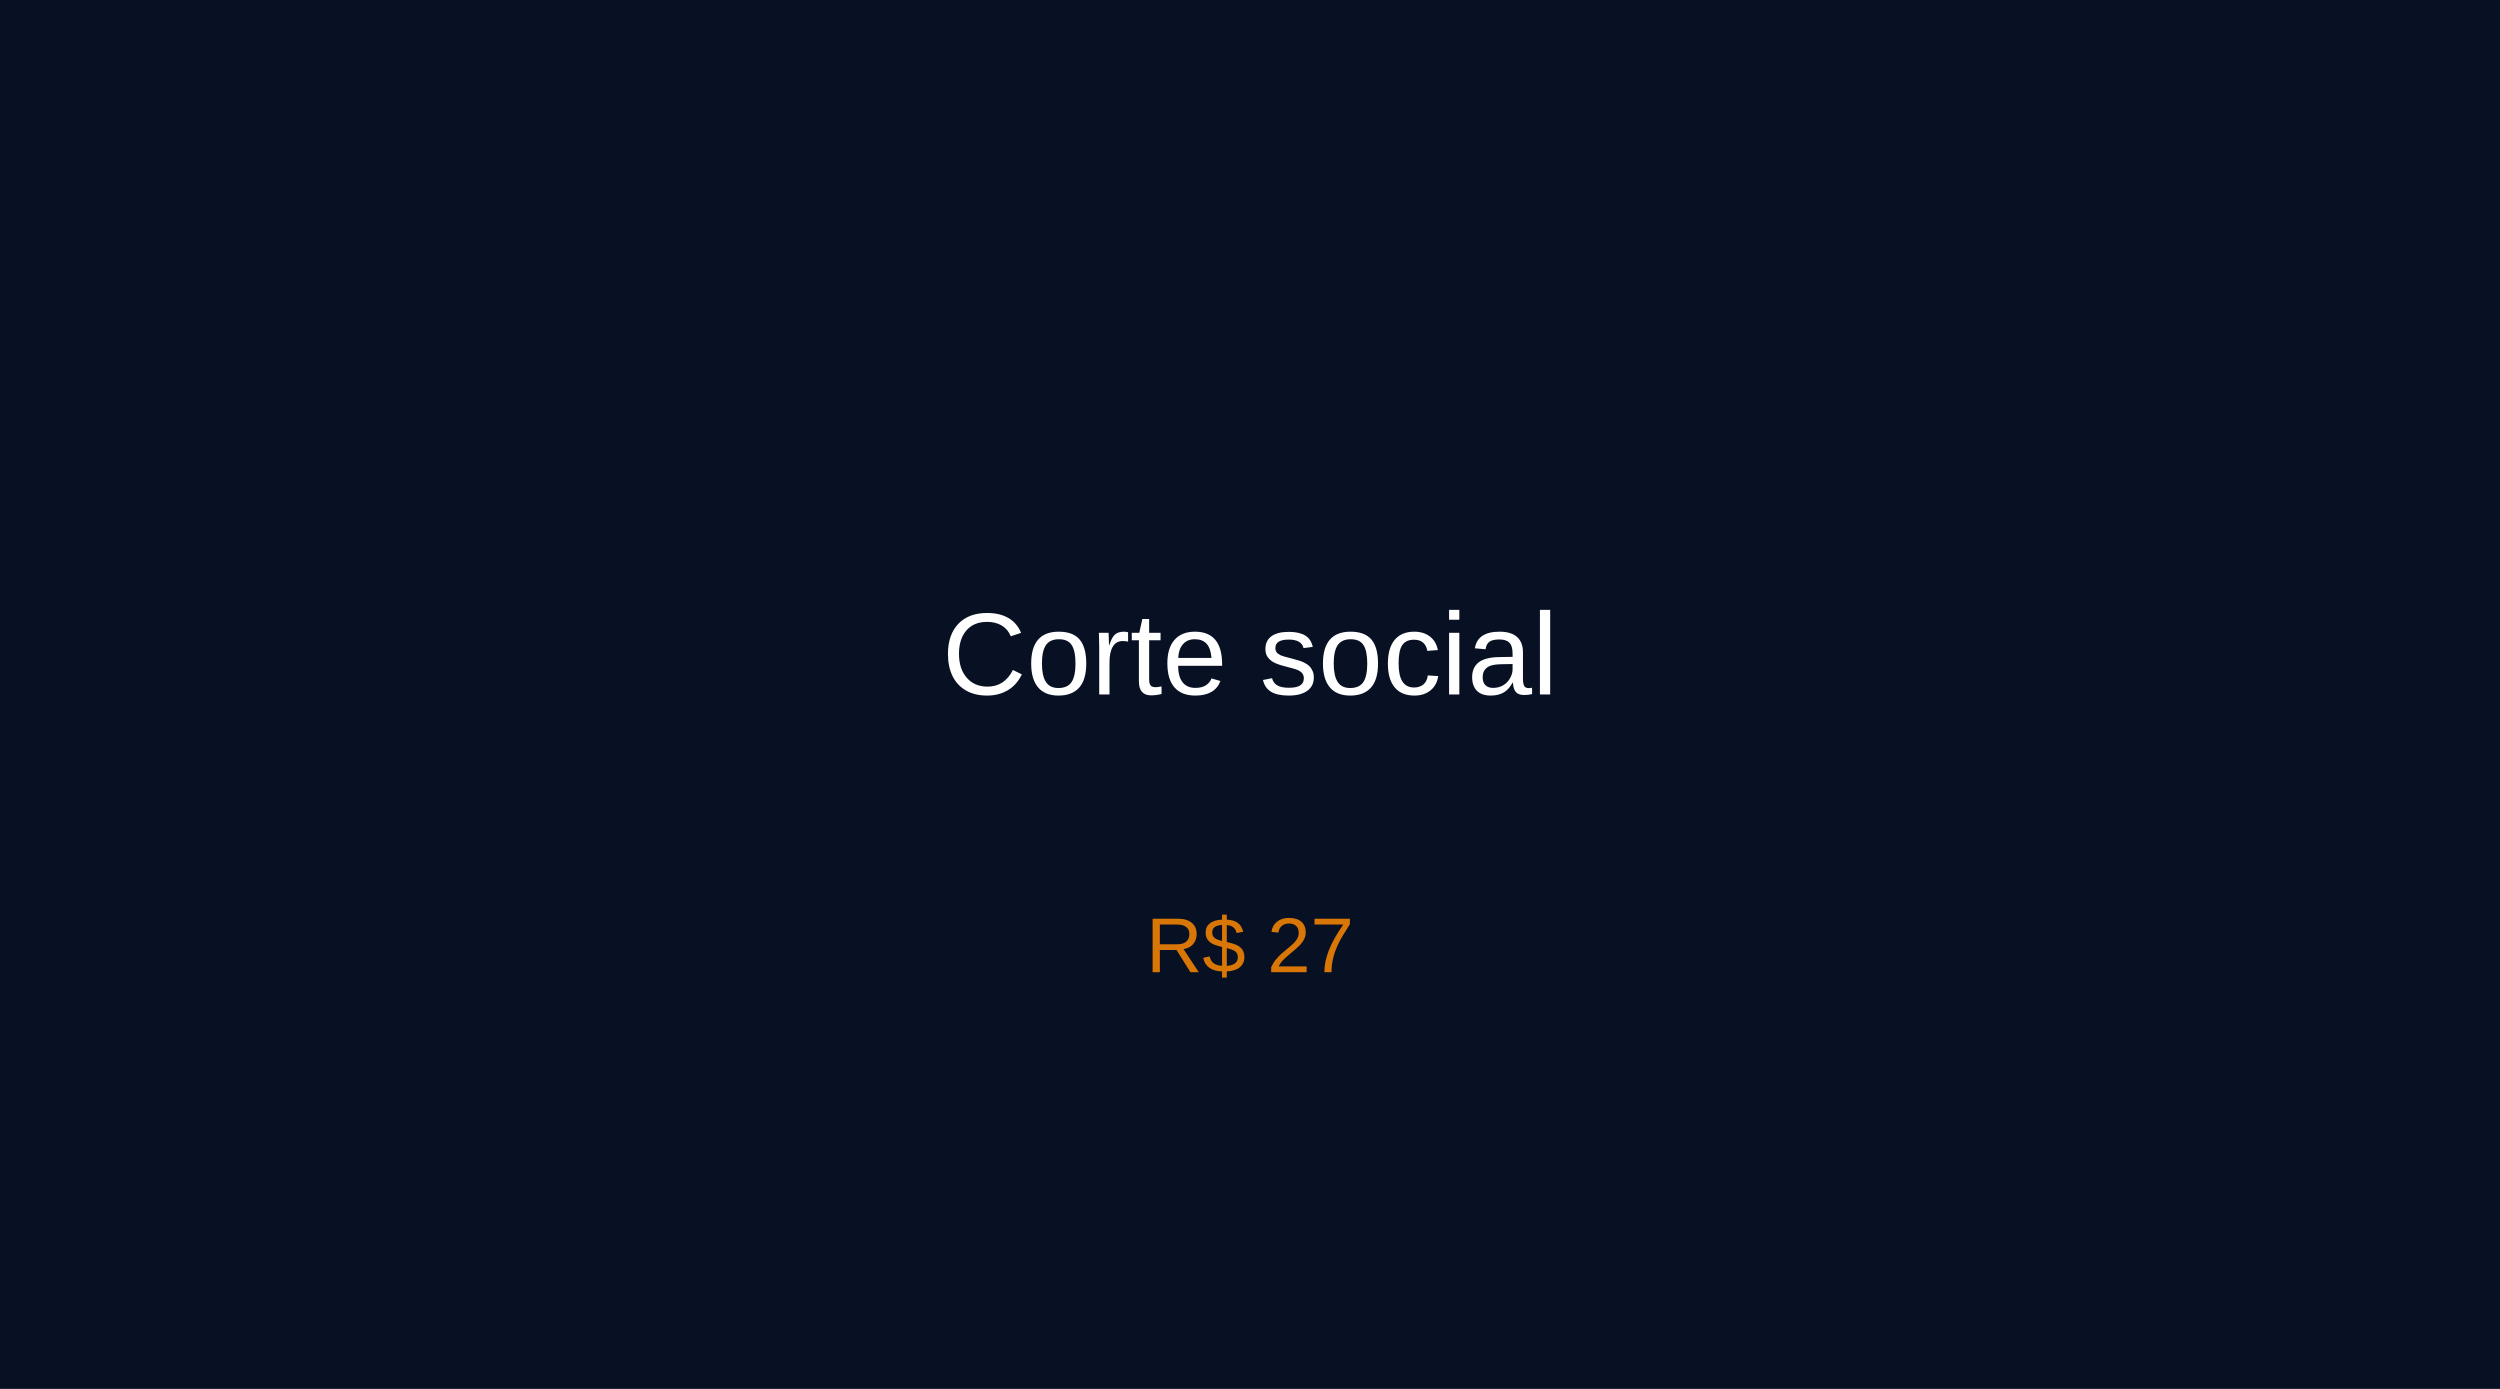
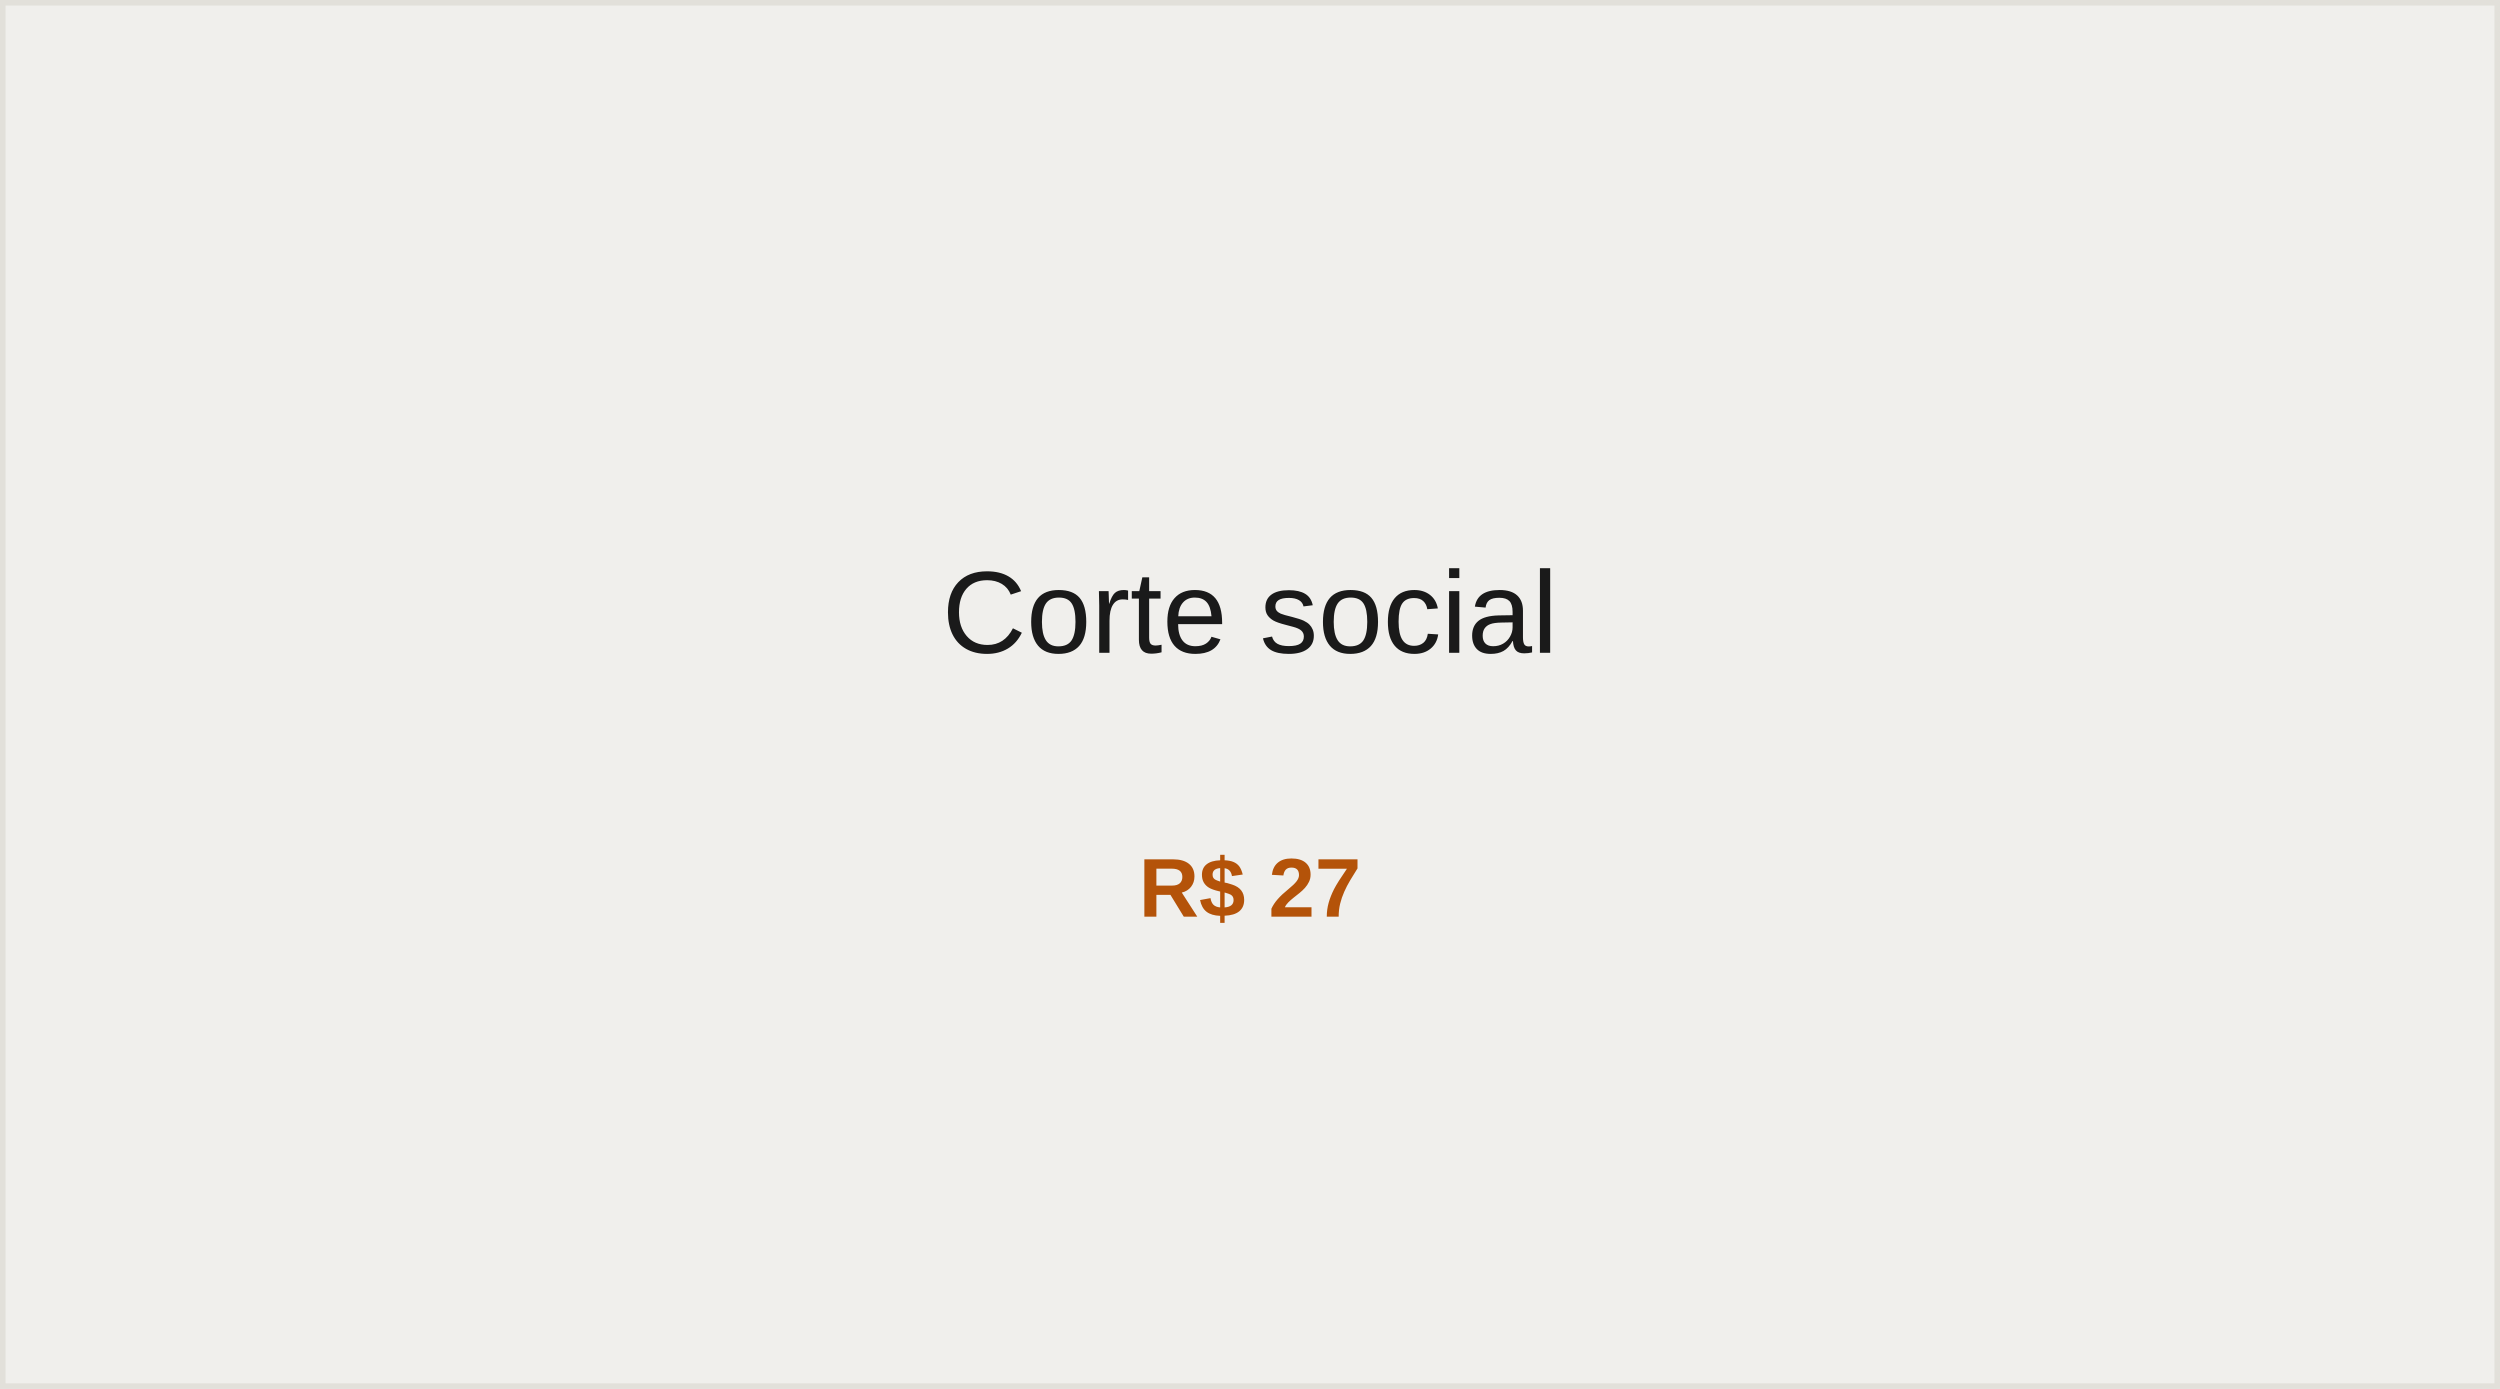
<svg xmlns="http://www.w3.org/2000/svg" width="900" height="500">
-   <rect width="100%" height="100%" fill="#081023" />
-   <text x="50%" y="50%" font-family="Arial,Helvetica,sans-serif" font-size="42" fill="#fff" text-anchor="middle">Corte social</text>
-   <text x="50%" y="70%" font-family="Arial,Helvetica,sans-serif" font-size="28" fill="#d97706" text-anchor="middle">R$ 27</text>
+   <rect width="100%" height="100%" fill="#f0efec" />
+   <rect x="1" y="1" width="898" height="498" fill="none" stroke="#e2e0da" stroke-width="2" />
+   <text x="50%" y="47%" font-family="Arial,Helvetica,sans-serif" font-size="42" fill="#1a1a1a" text-anchor="middle">Corte social</text>
+   <text x="50%" y="66%" font-family="Arial,Helvetica,sans-serif" font-size="30" font-weight="bold" fill="#b45309" text-anchor="middle">R$ 27</text>
</svg>
